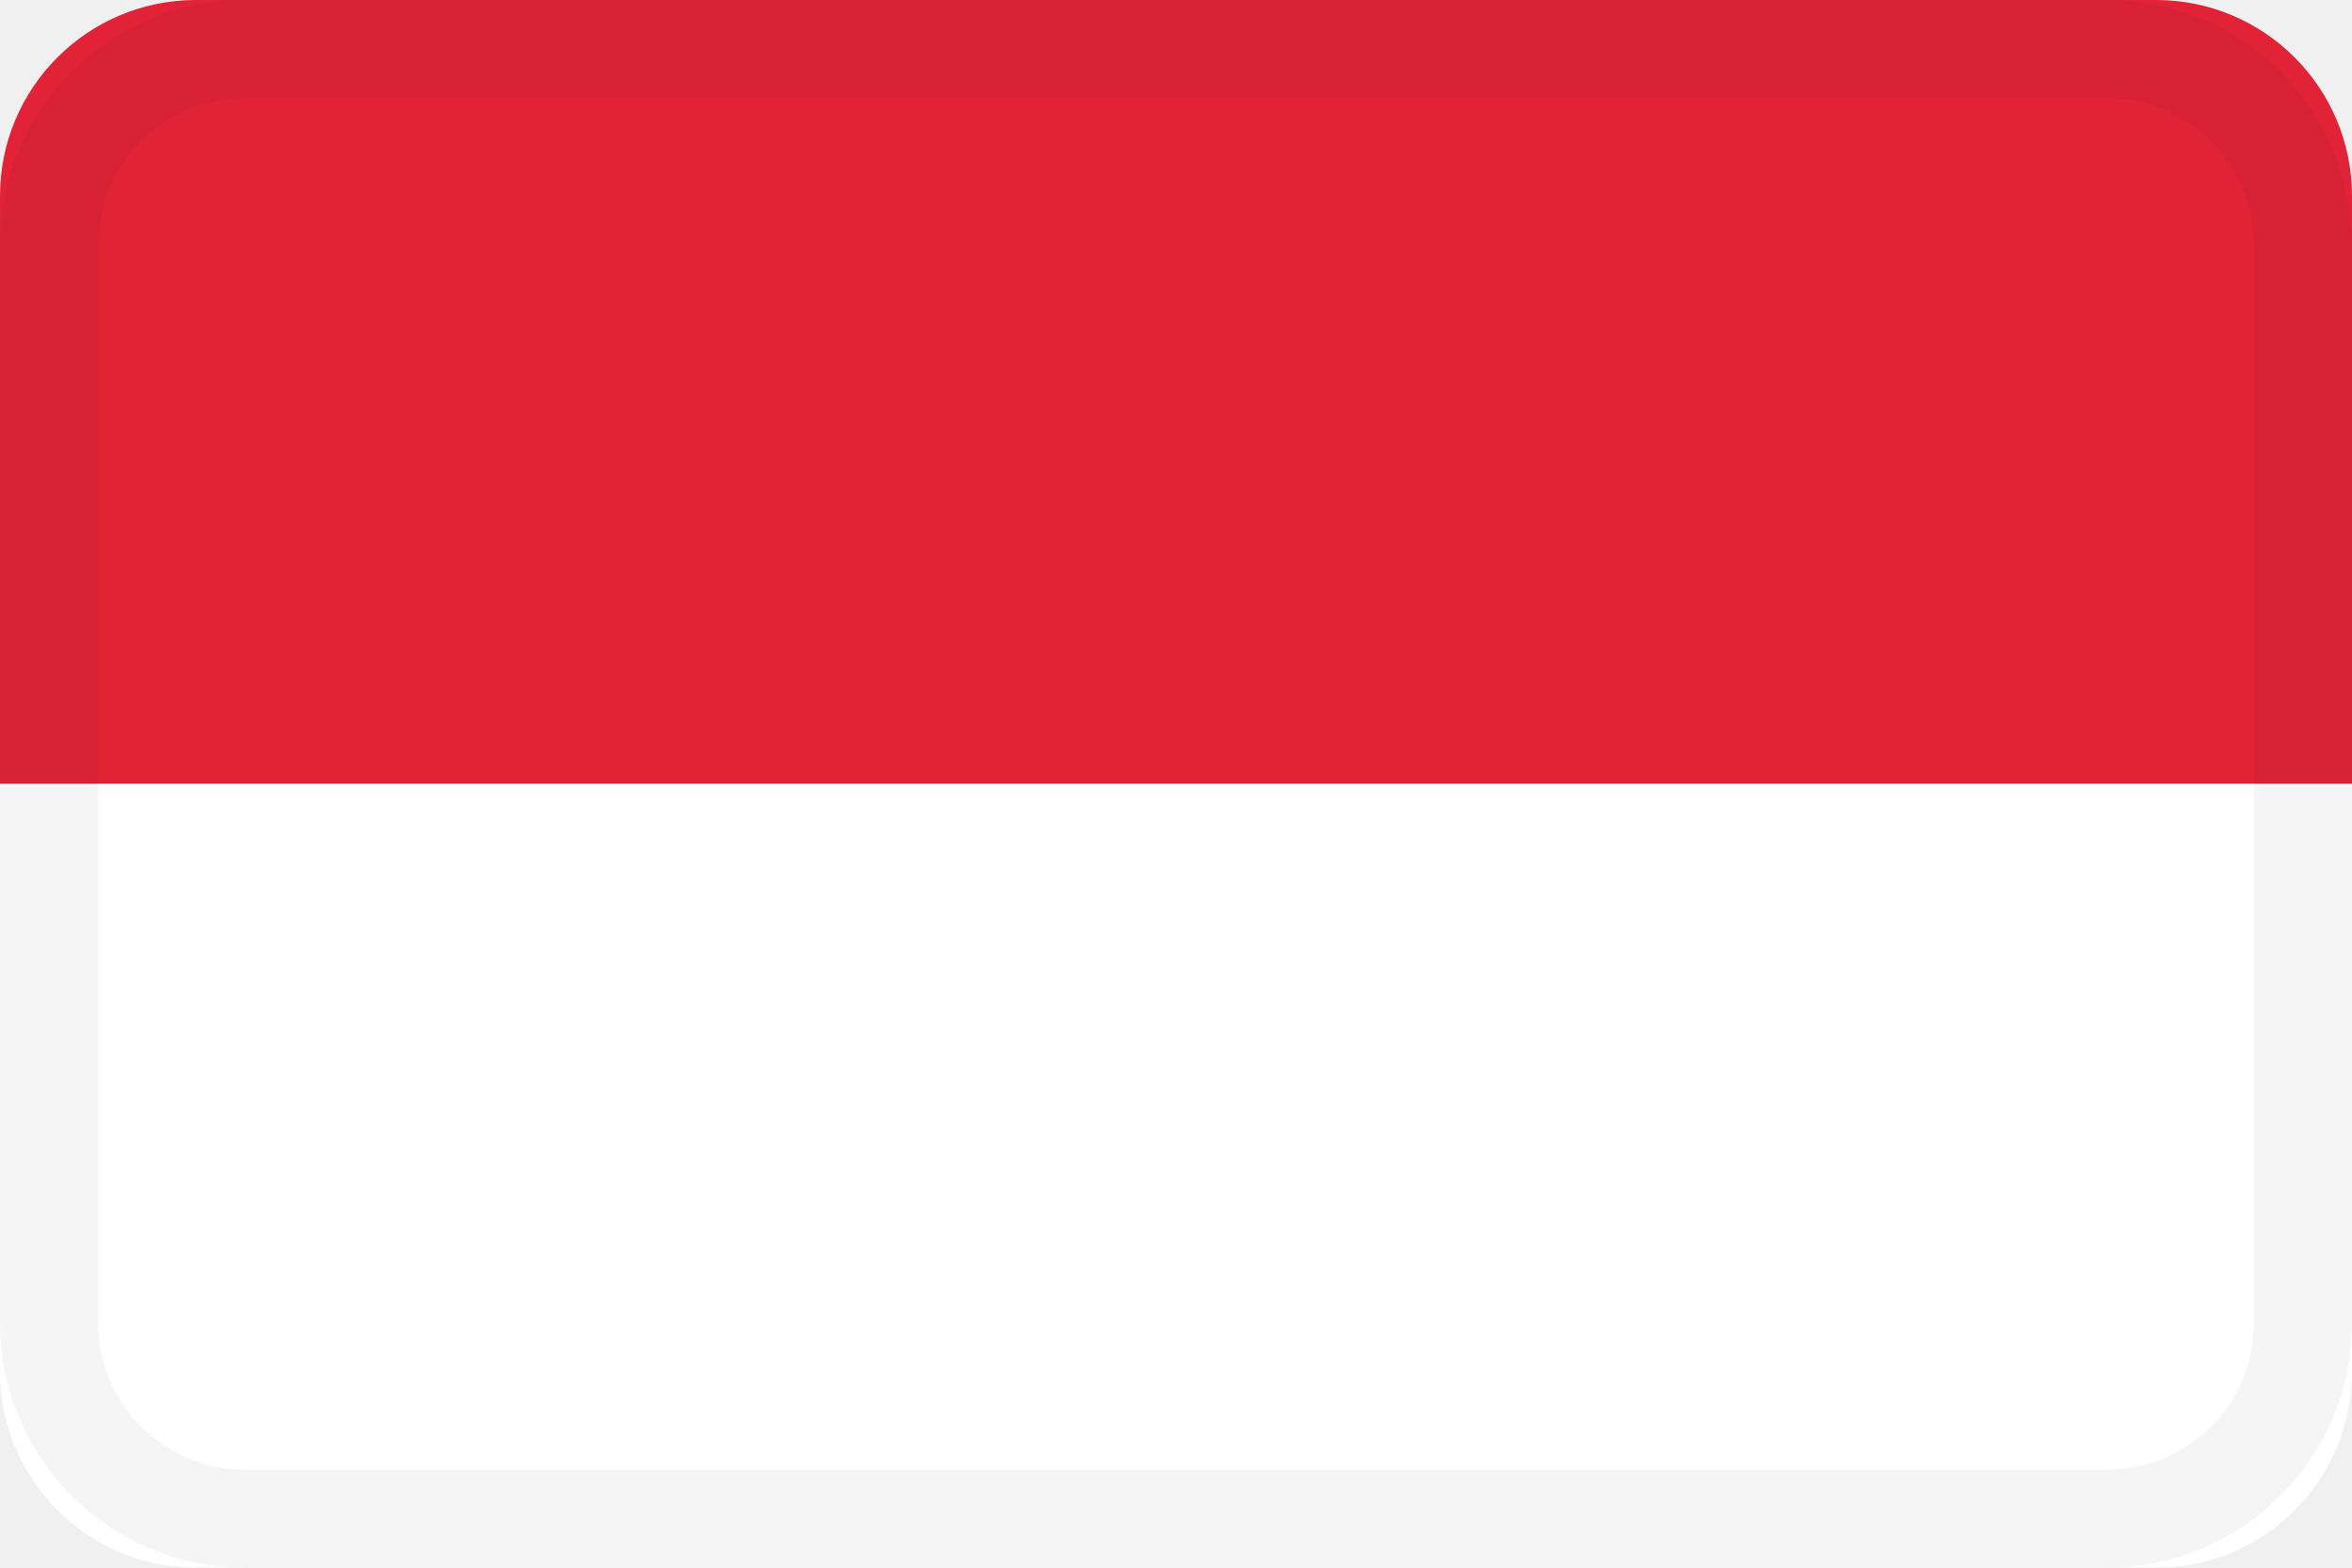
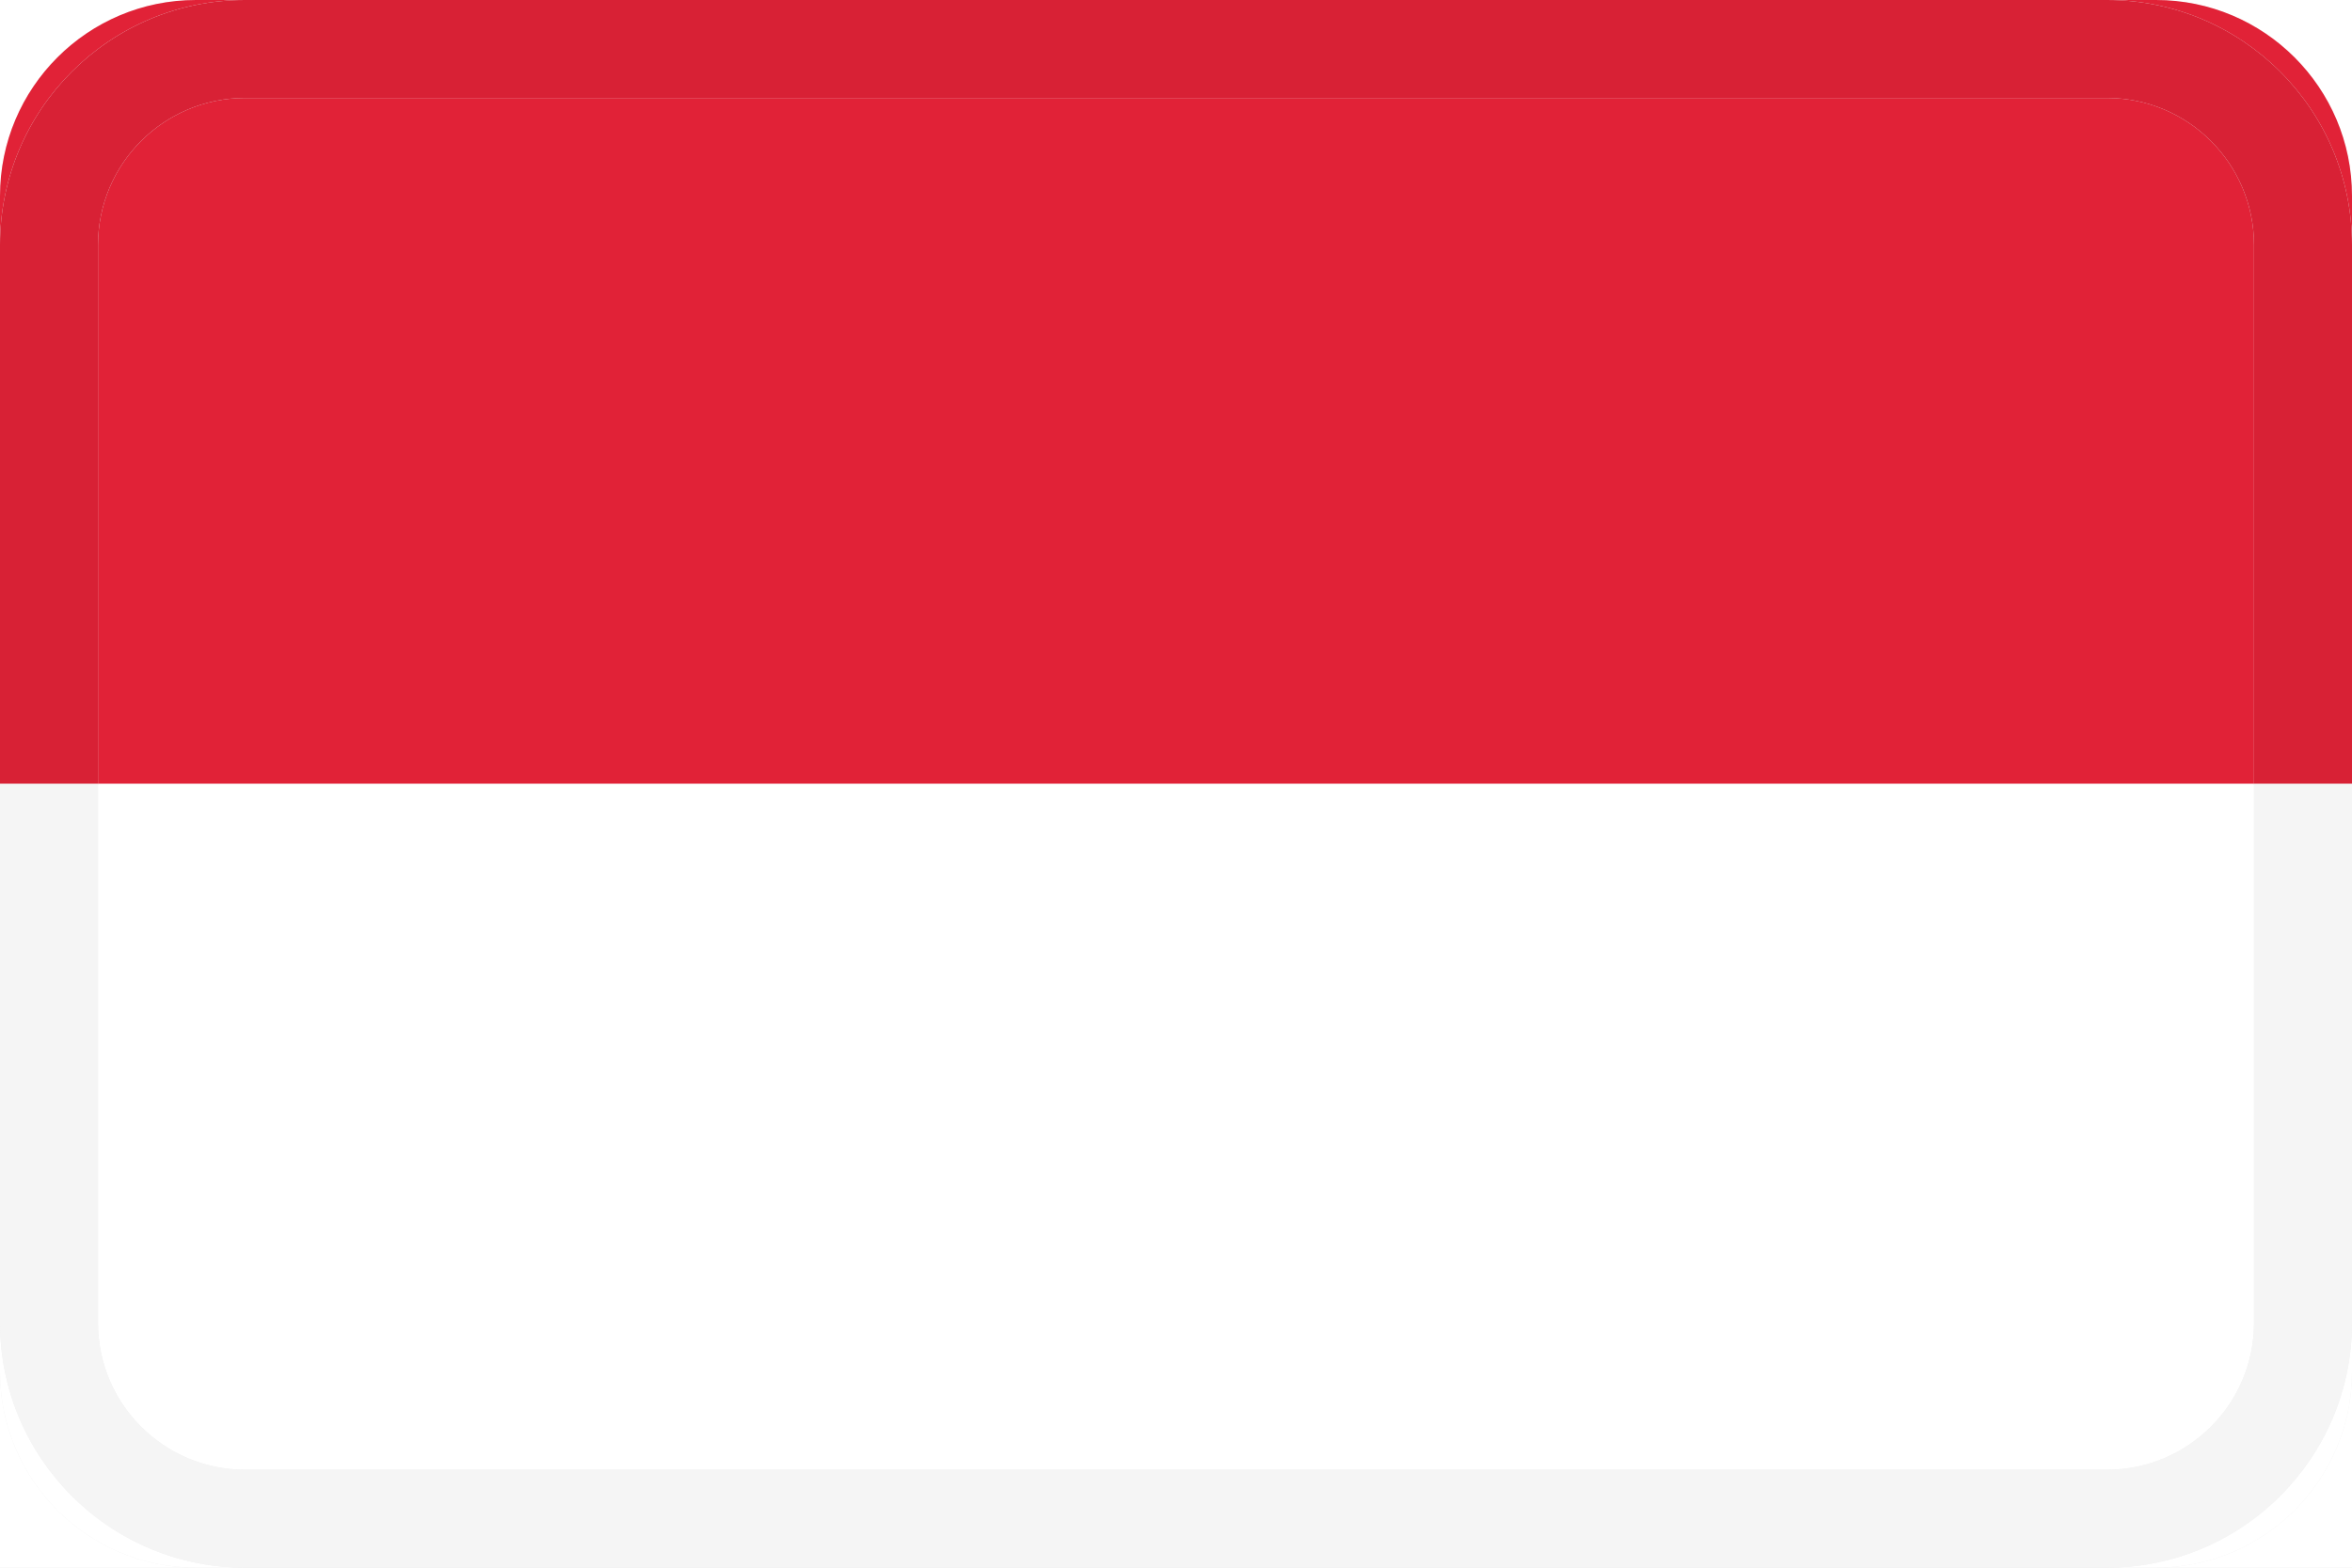
- <svg xmlns="http://www.w3.org/2000/svg" xmlns:xlink="http://www.w3.org/1999/xlink" width="24px" height="16px" viewBox="0 0 24 16" version="1.1">
-   <defs>
-     <rect id="path-1" x="0" y="0" width="24" height="16" rx="2" />
-   </defs>
-   <g id="icons/flags/jakarta" stroke="none" stroke-width="1" fill="none" fill-rule="evenodd">
-     <mask id="mask-2" fill="white">
-       <use xlink:href="#path-1" />
-     </mask>
-     <g id="mask" />
-     <rect id="first" fill="#E12237" mask="url(#mask-2)" x="0" y="0" width="24" height="8" />
-     <rect id="second" fill="#FFFFFF" mask="url(#mask-2)" x="0" y="8" width="24" height="8" />
-     <rect id="border" stroke-opacity="0.04" stroke="#000000" mask="url(#mask-2)" x="0.5" y="0.5" width="23" height="15" rx="2" />
+ <svg xmlns="http://www.w3.org/2000/svg" width="24" height="16" viewBox="0 0 24 16">
+   <g>
+     <path d="M2,0H0V2A2,2,0,0,1,2,0M24,0H22a2,2,0,0,1,2,2V0" transform="translate(0 0)" fill="#fff" />
+     <path d="M21.5,1H2.5A1.5,1.5,0,0,0,1,2.5V8H23V2.5A1.5,1.5,0,0,0,21.5,1M2.5,0H2A2,2,0,0,0,0,2v.5H0A2.5,2.5,0,0,1,2.5,0M22,0h-.5A2.5,2.5,0,0,1,24,2.5V8h0V2a2,2,0,0,0-2-2" transform="translate(0 0)" fill="#e12237" />
+     <path d="M0,8H0v8H24V14a2,2,0,0,1-2,2H2a2,2,0,0,1-2-2V8" transform="translate(0 0)" fill="#fff" />
+     <path d="M23,8H1v5.5A1.5,1.5,0,0,0,2.5,15h19A1.5,1.5,0,0,0,23,13.5V8m1,0h0v5.5A2.5,2.5,0,0,1,21.5,16H2.5A2.5,2.5,0,0,1,0,13.5H0V14a2,2,0,0,0,2,2H22a2,2,0,0,0,2-2V8" transform="translate(0 0)" fill="#fff" />
+     <path d="M21.5,0H2.5A2.5,2.5,0,0,0,0,2.5V8H1V2.5A1.5,1.5,0,0,1,2.5,1h19A1.5,1.5,0,0,1,23,2.5V8h1V2.5A2.5,2.5,0,0,0,21.5,0" transform="translate(0 0)" fill="#d82135" />
+     <path d="M24,8H23v5.5A1.5,1.5,0,0,1,21.5,15H2.5A1.5,1.5,0,0,1,1,13.5V8H0v5.5A2.5,2.5,0,0,0,2.5,16h19A2.5,2.5,0,0,0,24,13.5V8" transform="translate(0 0)" fill="#f5f5f5" />
  </g>
</svg>
